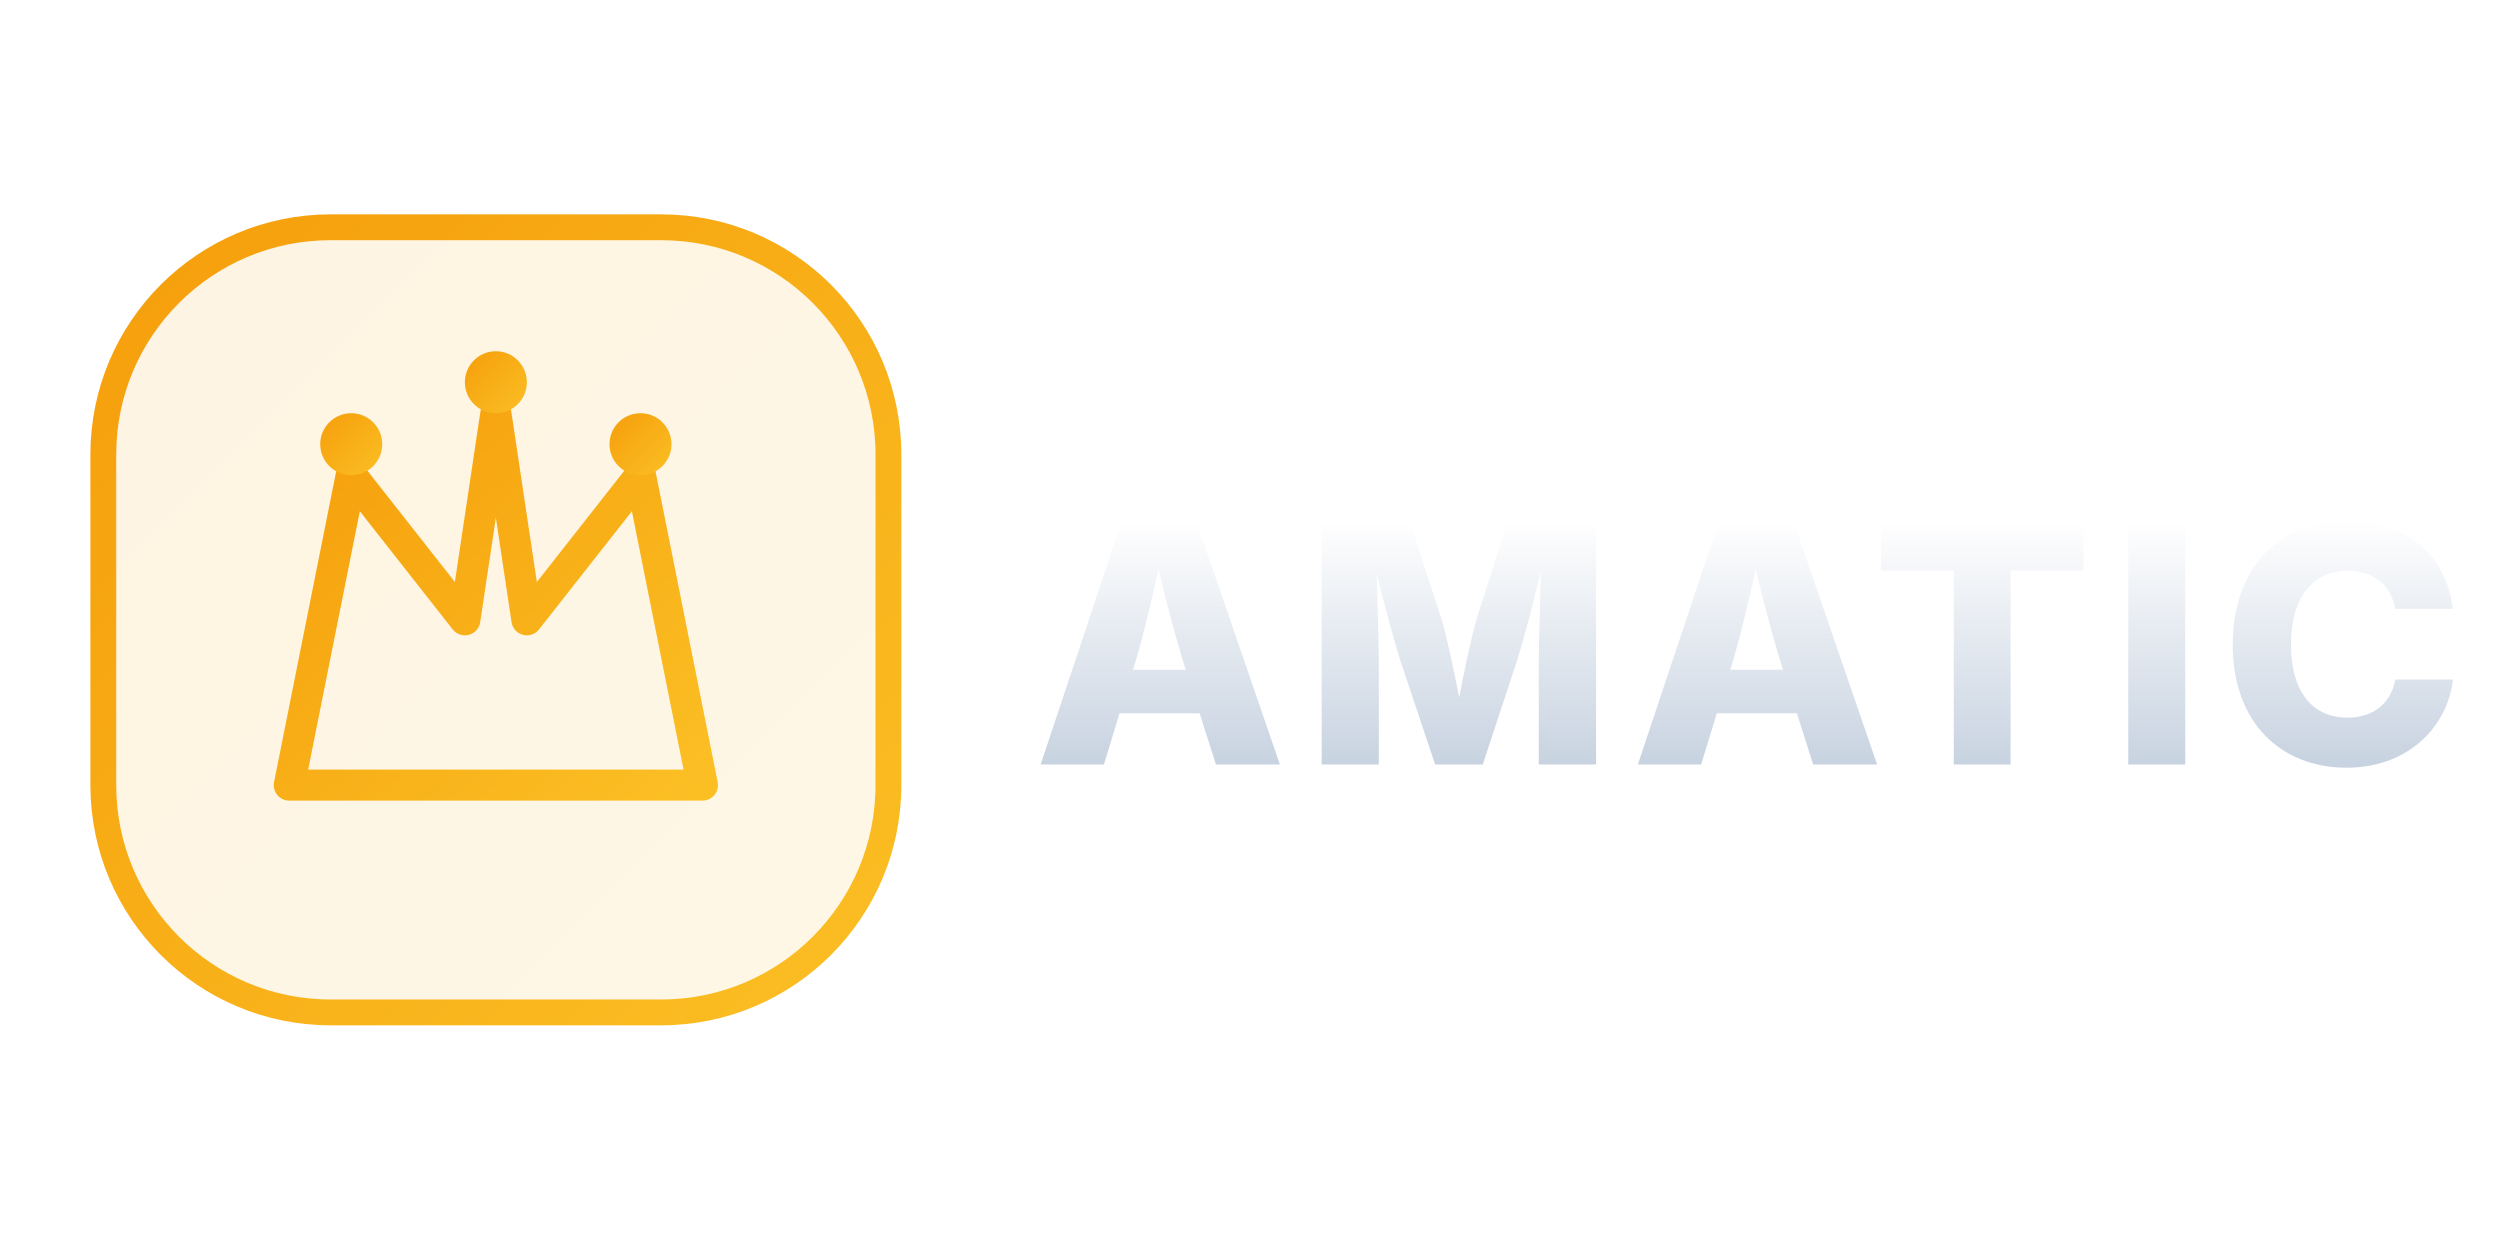
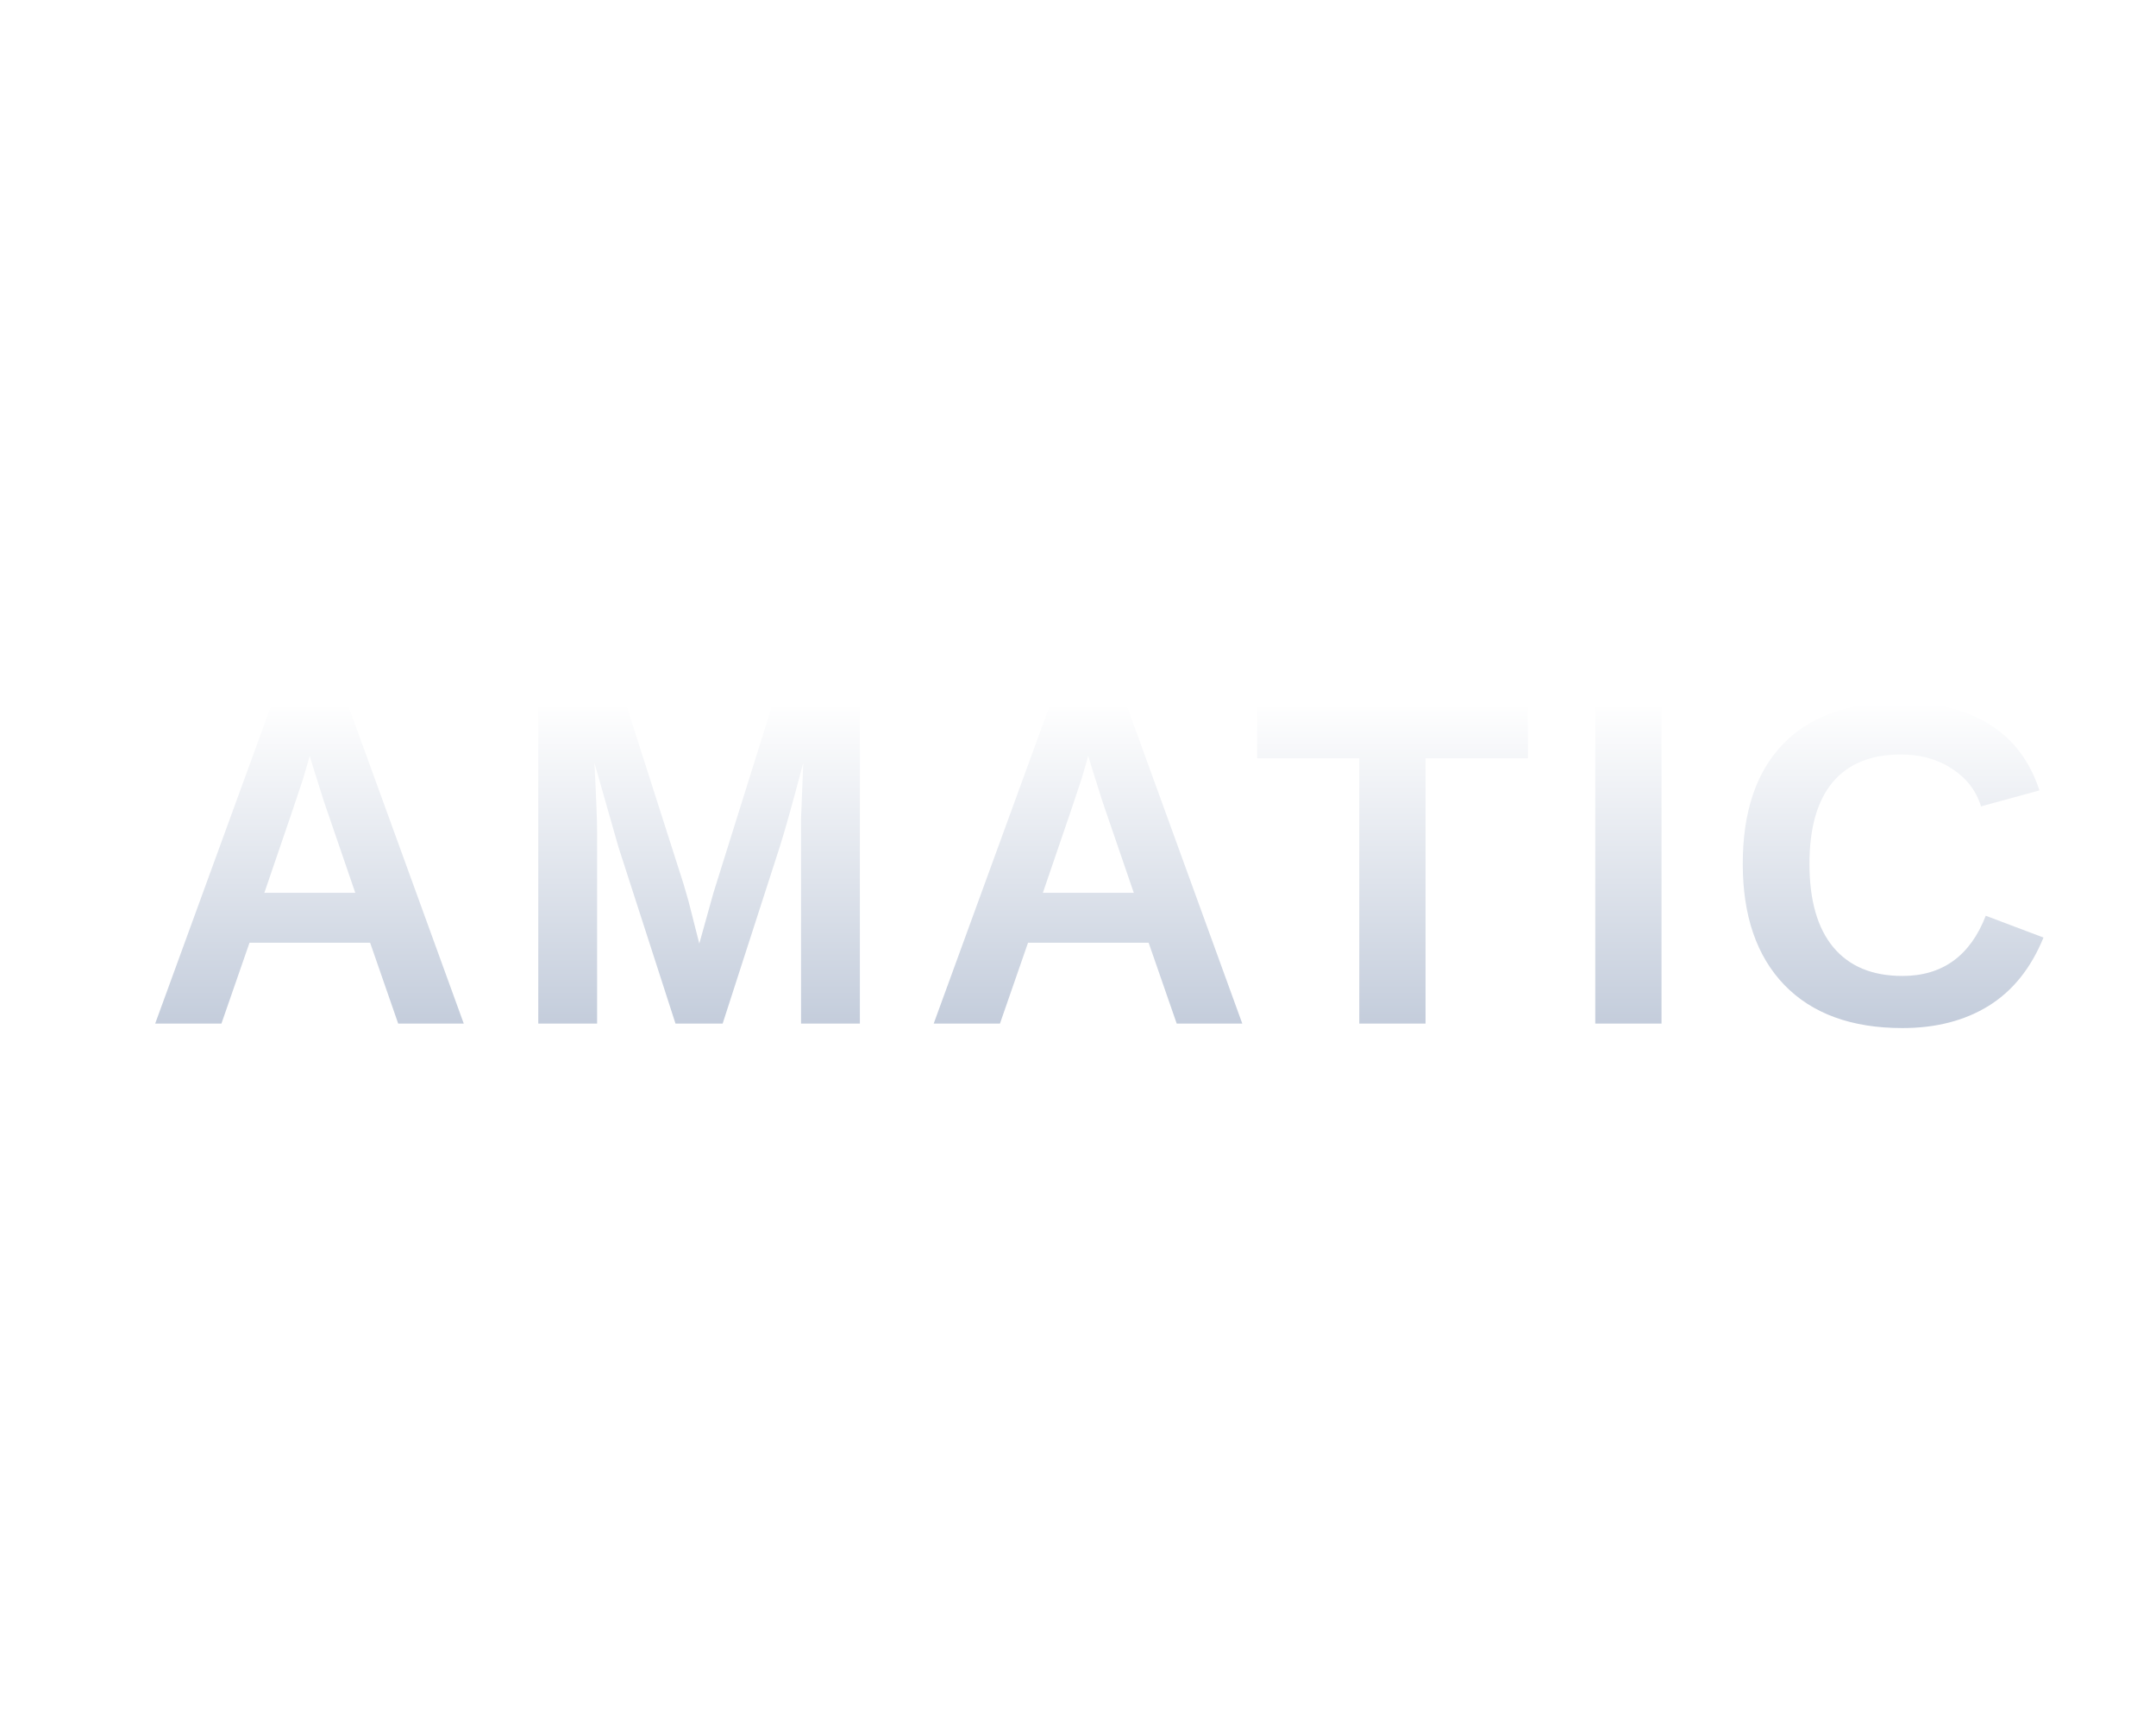
- <svg xmlns="http://www.w3.org/2000/svg" viewBox="0 0 242 120" role="img" aria-label="AMATIC">
+ <svg xmlns="http://www.w3.org/2000/svg" viewBox="0 0 150 120" role="img" aria-label="AMATIC">
  <defs>
-     <linearGradient id="g" x1="0" y1="0" x2="1" y2="1">
-       <stop offset="0" stop-color="#f59e0b" />
-       <stop offset="1" stop-color="#fbbf24" />
-     </linearGradient>
-     <linearGradient id="t" x1="0" y1="0" x2="0" y2="1">
+     <linearGradient id="w" x1="0" y1="0" x2="0" y2="1">
      <stop offset="0" stop-color="#ffffff" />
-       <stop offset="1" stop-color="#c7d2e0" />
+       <stop offset="1" stop-color="#c3ccdb" />
    </linearGradient>
  </defs>
-   <rect x="10" y="22" width="76" height="76" rx="22" fill="url(#g)" opacity="0.12" />
-   <rect x="10" y="22" width="76" height="76" rx="22" fill="none" stroke="url(#g)" stroke-width="2.5" />
-   <path d="M28 76 L34 46 L45 60 L48 40 L51 60 L62 46 L68 76 Z" fill="none" stroke="url(#g)" stroke-width="3" stroke-linejoin="round" />
-   <circle cx="34" cy="43" r="3" fill="url(#g)" />
-   <circle cx="48" cy="37" r="3" fill="url(#g)" />
-   <circle cx="62" cy="43" r="3" fill="url(#g)" />
-   <text x="100" y="74" font-family="'Inter','Segoe UI',Arial,Helvetica,sans-serif" font-size="32" font-weight="800" letter-spacing="1.5" fill="url(#t)">AMATIC</text>
+   <text x="10" y="71.2" font-family="'Plus Jakarta Sans','Segoe UI',Arial,Helvetica,sans-serif" font-size="32" font-weight="800" letter-spacing="2.2" fill="url(#w)">AMATIC</text>
</svg>
